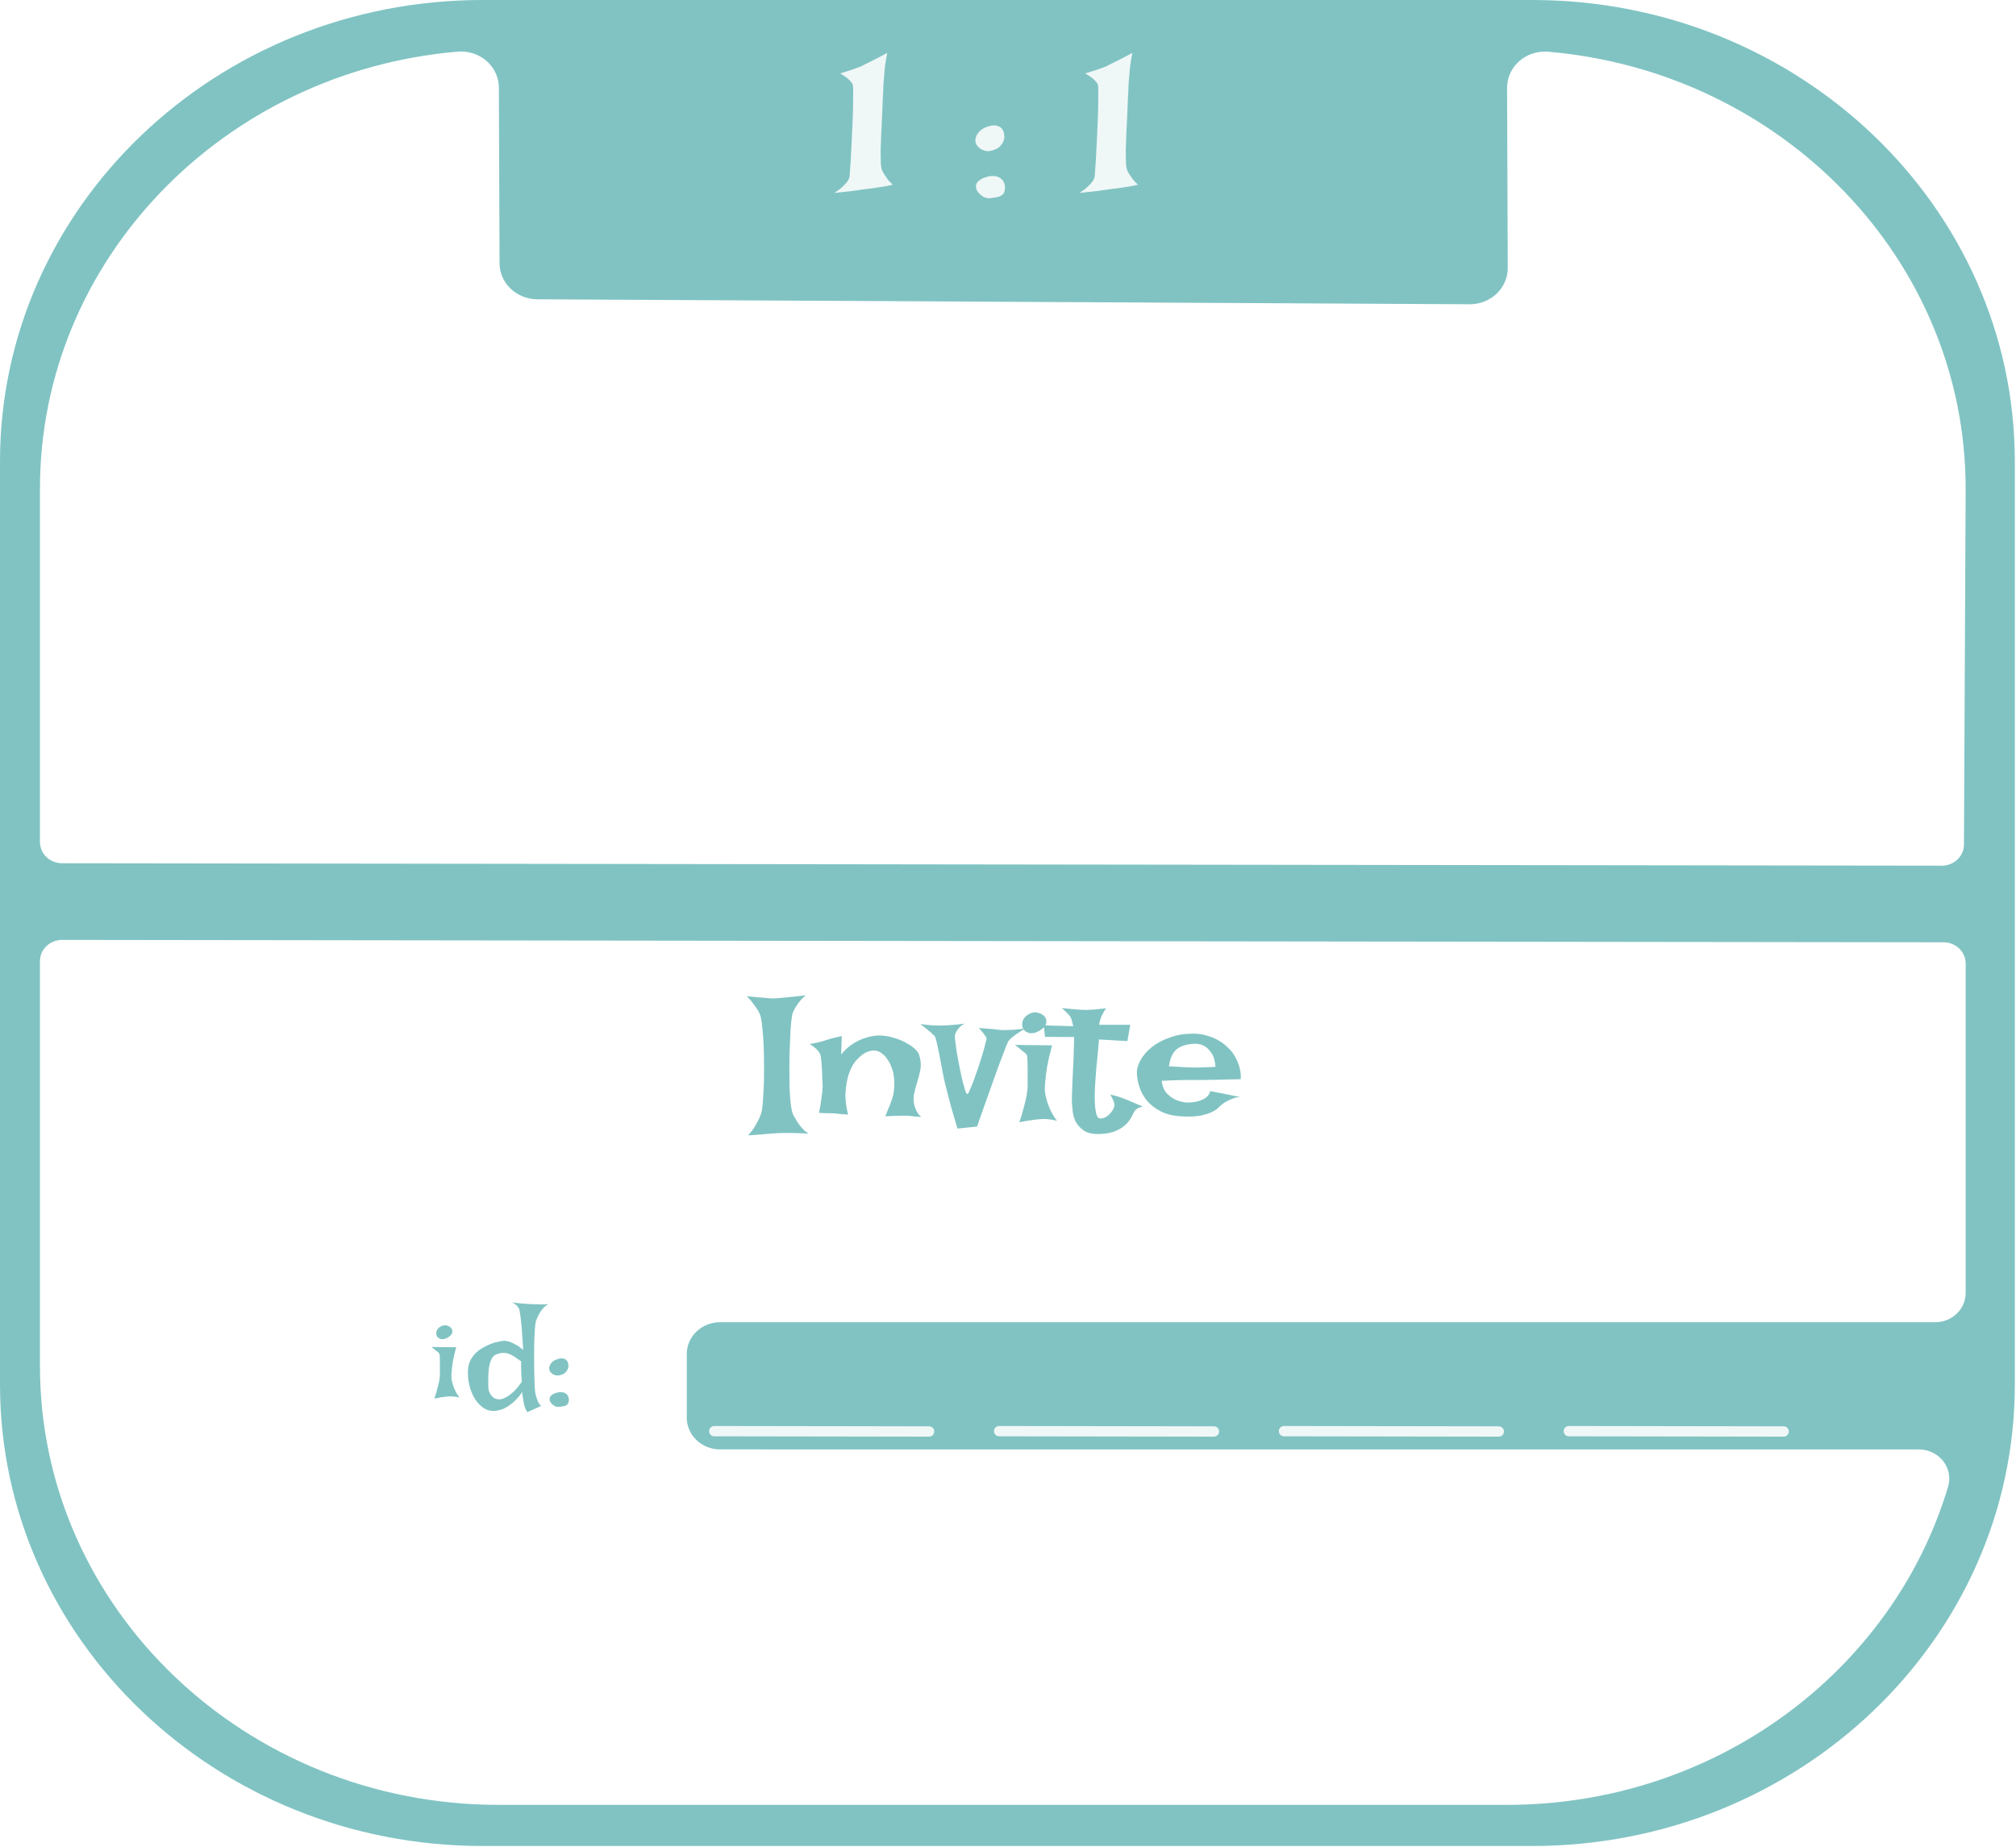
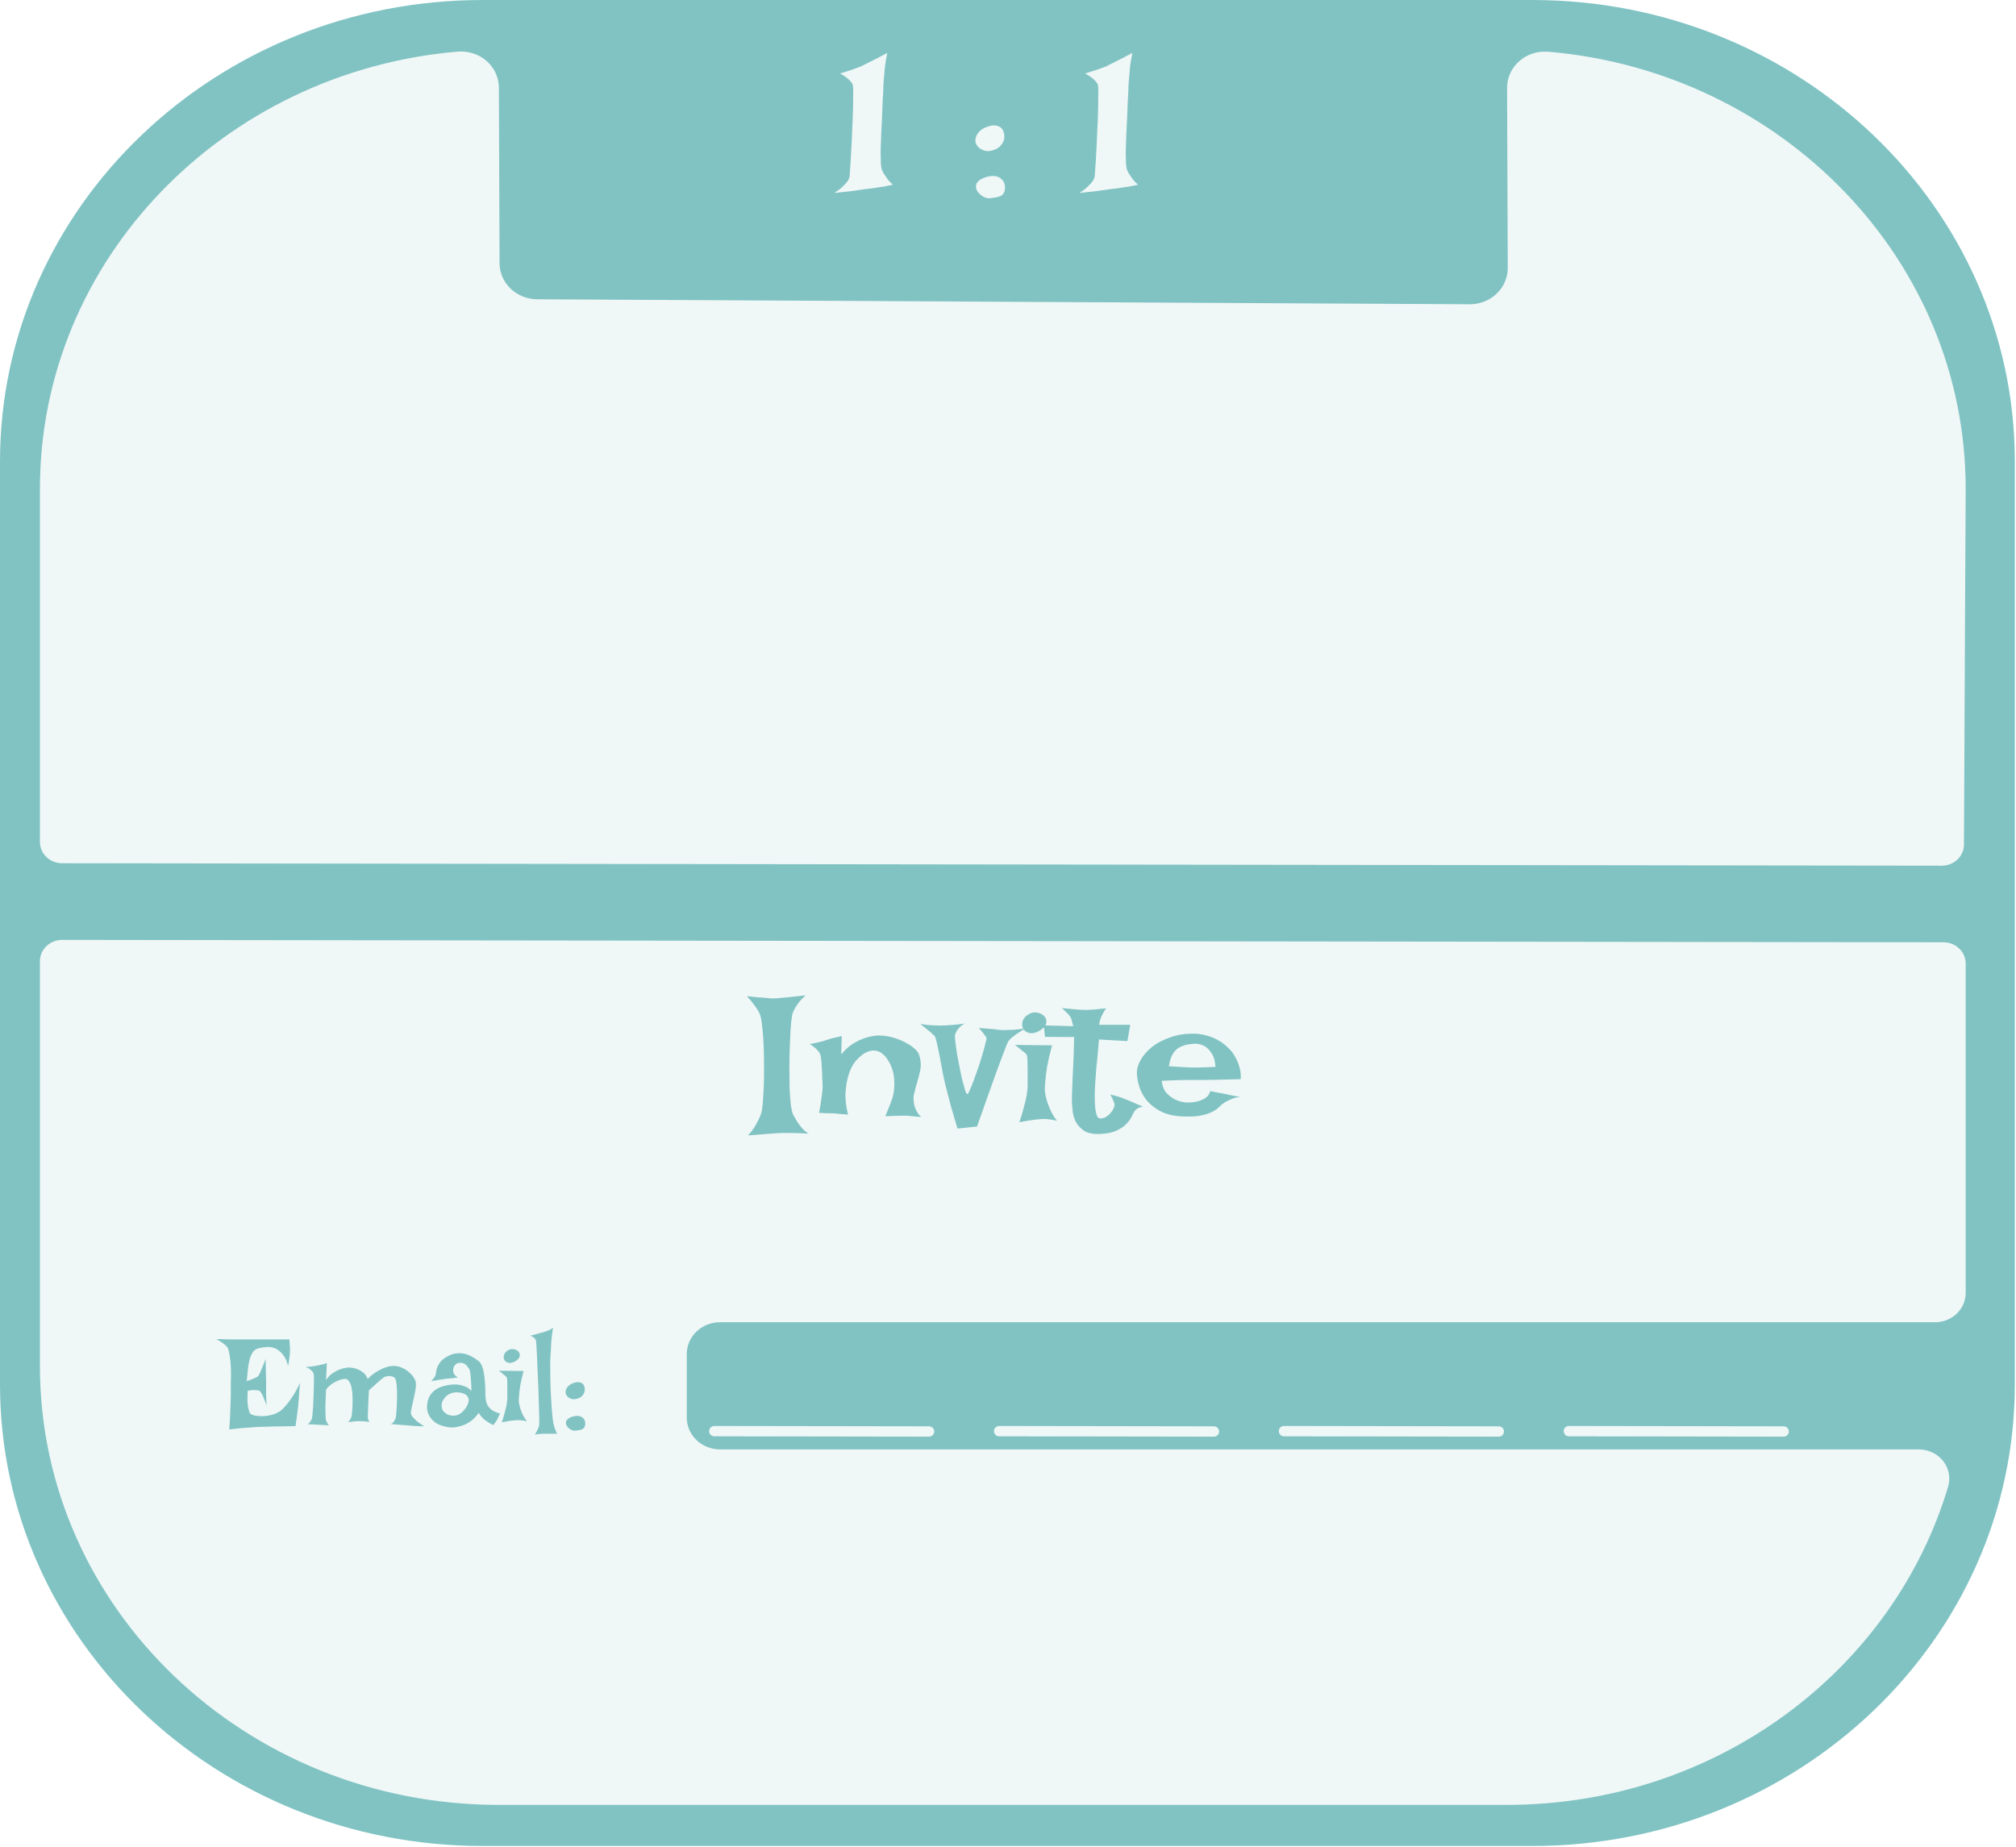
<svg xmlns="http://www.w3.org/2000/svg" width="1172" height="1074" viewBox="0 0 1172 1074" fill="none">
+   <path fill-rule="evenodd" clip-rule="evenodd" d="M1142.73 284.172V794.401C1142.73 935.203 1023.21 1049.52 876.01 1049.52H289.94C142.739 1049.52 23.229 935.203 23.229 794.401V284.172C23.229 143.37 142.739 29.057 289.94 29.057H876.01C1023.21 29.057 1142.73 143.37 1142.73 284.172Z" fill="#F0F7F7" />
  <path fill-rule="evenodd" clip-rule="evenodd" d="M1171.32 268.362V805.082C1171.32 953.195 1045.61 1073.44 890.754 1073.44H280.56C125.715 1073.44 0 953.195 0 805.082V268.362C0 120.249 125.715 0 280.56 0H890.754C1045.61 0 1171.32 120.249 1171.32 268.362ZM1124.99 768.872C1129.69 768.872 1134.2 767.078 1137.53 763.894C1140.85 760.719 1142.73 756.4 1142.73 751.897V560.238C1142.73 553.448 1136.97 547.942 1129.88 547.934L36.114 546.544C32.699 546.544 29.421 547.837 27.004 550.15C24.588 552.454 23.229 555.586 23.229 558.857V794.405C23.229 935.2 142.739 1049.52 289.941 1049.52H876.01C997.825 1049.52 1100.66 971.243 1132.53 864.459C1134.06 859.349 1132.99 853.835 1129.65 849.586C1126.3 845.338 1121.06 842.84 1115.5 842.84C993.854 842.823 418.58 842.823 418.58 842.823C407.913 842.823 399.252 834.538 399.252 824.335V787.36C399.252 777.148 407.913 768.872 418.58 768.872H1124.99ZM23.229 489.656C23.229 496.446 28.98 501.961 36.08 501.969L1128.86 503.385C1135.96 503.394 1141.72 497.915 1141.75 491.134L1142.73 284.171C1142.73 151.13 1036.03 41.737 900.087 30.084C893.929 29.552 887.821 31.529 883.256 35.529C878.701 39.53 876.121 45.181 876.141 51.097C876.221 79.333 876.413 127.941 876.534 155.792C876.554 161.411 874.226 166.805 870.074 170.774C865.911 174.744 860.268 176.96 854.402 176.928L312.3 174.031C300.222 173.967 290.456 164.606 290.411 153.054L290.024 50.924C290.002 45.029 287.396 39.411 282.84 35.439C278.284 31.468 272.196 29.506 266.056 30.029C130.027 41.635 23.229 151.068 23.229 284.171V489.656Z" fill="#81C3C3" />
-   <path d="M250.812 783.261L265.187 783.417C264.353 786.594 263.728 789.302 263.312 791.542C262.947 793.782 262.713 795.657 262.609 797.167C262.4 798.886 262.348 800.344 262.452 801.542C262.609 802.636 262.869 803.808 263.234 805.058C263.546 806.099 264.015 807.297 264.64 808.651C265.265 810.006 266.098 811.36 267.14 812.714C266.515 812.506 265.838 812.349 265.109 812.245C264.379 812.141 263.702 812.063 263.077 812.011C262.348 811.959 261.619 811.959 260.89 812.011C260.161 812.063 259.353 812.141 258.468 812.245C257.739 812.349 256.853 812.479 255.812 812.636C254.77 812.792 253.676 813 252.531 813.261C253.312 810.917 253.911 808.886 254.327 807.167C254.796 805.448 255.135 804.016 255.343 802.87C255.551 801.516 255.682 800.422 255.734 799.589C255.734 798.547 255.734 797.375 255.734 796.073C255.734 794.719 255.734 793.417 255.734 792.167C255.734 790.917 255.708 789.823 255.656 788.886C255.603 787.896 255.499 787.271 255.343 787.011L254.562 786.229C254.249 785.969 253.781 785.604 253.156 785.136C252.583 784.615 251.801 783.99 250.812 783.261ZM256.359 771.229C257.452 770.657 258.546 770.5 259.64 770.761C260.786 771.021 261.671 771.516 262.296 772.245C262.921 772.974 263.129 773.834 262.921 774.823C262.765 775.813 261.932 776.776 260.421 777.714C258.911 778.599 257.583 778.912 256.437 778.651C255.291 778.391 254.484 777.844 254.015 777.011C253.546 776.177 253.468 775.214 253.781 774.12C254.093 772.974 254.952 772.011 256.359 771.229ZM308.312 758.339C309.301 758.391 310.369 758.417 311.515 758.417C312.504 758.417 313.624 758.443 314.874 758.495C316.176 758.495 317.531 758.443 318.937 758.339C317.687 758.912 316.593 759.745 315.656 760.839C314.718 761.933 313.963 763.026 313.39 764.12C312.661 765.422 312.062 766.776 311.593 768.183C311.333 769.016 311.124 770.5 310.968 772.636C310.812 774.719 310.682 777.167 310.577 779.979C310.525 782.792 310.499 785.761 310.499 788.886C310.499 792.011 310.525 795.006 310.577 797.87C310.629 800.683 310.708 803.183 310.812 805.37C310.916 807.558 311.046 809.094 311.202 809.979C311.411 811.021 311.671 812.011 311.984 812.948C312.244 813.782 312.583 814.641 312.999 815.526C313.416 816.36 313.937 817.037 314.562 817.558L306.593 821.151C306.176 820.578 305.838 819.979 305.577 819.354C305.317 818.782 305.109 818.261 304.952 817.792C304.744 817.219 304.614 816.698 304.562 816.229C304.458 815.604 304.353 814.927 304.249 814.198C304.145 813.417 304.015 812.688 303.859 812.011C303.754 811.282 303.676 810.683 303.624 810.214C303.572 809.745 303.572 809.459 303.624 809.354C303.676 809.25 303.364 809.719 302.687 810.761C302.01 811.75 300.994 812.922 299.64 814.276C298.338 815.578 296.723 816.854 294.796 818.104C292.869 819.302 290.708 820.058 288.312 820.37C285.864 820.683 283.598 820.214 281.515 818.964C279.484 817.714 277.739 815.969 276.281 813.729C274.822 811.438 273.702 808.808 272.921 805.839C272.192 802.818 271.906 799.745 272.062 796.62C272.166 794.537 272.635 792.688 273.468 791.073C274.301 789.407 275.343 787.974 276.593 786.776C277.895 785.526 279.301 784.485 280.812 783.651C282.374 782.766 283.885 782.037 285.343 781.464C286.853 780.891 288.26 780.474 289.562 780.214C290.864 779.953 291.906 779.771 292.687 779.667C293.624 779.615 294.692 779.771 295.89 780.136C296.932 780.448 298.129 780.969 299.484 781.698C300.89 782.427 302.452 783.521 304.171 784.979C303.859 779.771 303.572 775.604 303.312 772.479C303.051 769.302 302.791 766.881 302.531 765.214C302.27 763.235 302.036 761.881 301.827 761.151C301.567 760.631 301.228 760.11 300.812 759.589C300.447 759.172 299.978 758.756 299.406 758.339C298.885 757.87 298.26 757.506 297.531 757.245C298.885 757.506 300.187 757.688 301.437 757.792C302.687 757.896 303.833 758 304.874 758.104C306.072 758.209 307.218 758.287 308.312 758.339ZM288.702 787.479C287.713 787.844 286.906 788.469 286.281 789.354C285.708 790.24 285.239 791.308 284.874 792.558C284.51 793.756 284.249 795.058 284.093 796.464C283.989 797.818 283.911 799.146 283.859 800.448C283.859 801.698 283.859 802.844 283.859 803.886C283.859 804.927 283.859 805.709 283.859 806.229C283.859 806.542 283.911 807.115 284.015 807.948C284.171 808.729 284.484 809.563 284.952 810.448C285.421 811.282 286.072 812.037 286.906 812.714C287.791 813.391 288.963 813.729 290.421 813.729C291.619 813.625 292.895 813.209 294.249 812.479C295.447 811.854 296.801 810.865 298.312 809.511C299.874 808.104 301.541 806.099 303.312 803.495C303.208 801.828 303.129 800.448 303.077 799.354C303.077 798.261 303.051 797.375 302.999 796.698C302.947 795.917 302.921 795.292 302.921 794.823V793.651C302.921 793.339 302.921 793 302.921 792.636C302.921 792.271 302.947 791.933 302.999 791.62C301.541 790.578 300.239 789.693 299.093 788.964C297.999 788.183 296.906 787.61 295.812 787.245C294.77 786.828 293.676 786.646 292.531 786.698C291.437 786.698 290.161 786.959 288.702 787.479ZM324.796 809.589C326.671 809.328 328.129 809.641 329.171 810.526C330.265 811.412 330.786 812.636 330.734 814.198C330.682 814.979 330.525 815.604 330.265 816.073C330.004 816.542 329.64 816.907 329.171 817.167C328.754 817.375 328.234 817.558 327.609 817.714C327.036 817.818 326.359 817.922 325.577 818.026C324.796 818.183 324.041 818.157 323.312 817.948C322.583 817.688 321.932 817.323 321.359 816.854C320.786 816.386 320.317 815.865 319.952 815.292C319.64 814.719 319.484 814.146 319.484 813.573C319.484 812.948 319.64 812.427 319.952 812.011C320.317 811.542 320.76 811.151 321.281 810.839C321.853 810.474 322.426 810.214 322.999 810.058C323.624 809.849 324.223 809.693 324.796 809.589ZM329.796 791.542C330.161 792.167 330.369 792.844 330.421 793.573C330.525 794.25 330.473 794.927 330.265 795.604C330.057 796.282 329.692 796.933 329.171 797.558C328.702 798.183 328.077 798.677 327.296 799.042C325.629 799.823 324.145 800.032 322.843 799.667C321.541 799.302 320.551 798.625 319.874 797.636C319.51 797.115 319.301 796.542 319.249 795.917C319.249 795.24 319.379 794.589 319.64 793.964C319.952 793.287 320.395 792.662 320.968 792.089C321.541 791.516 322.27 791.047 323.156 790.683C324.874 789.953 326.281 789.719 327.374 789.979C328.52 790.188 329.327 790.709 329.796 791.542Z" fill="#81C3C3" />
+   <path d="M125.797 778.641C129.443 778.745 132.464 778.823 134.859 778.875C137.307 778.875 139.286 778.875 140.797 778.875H144.938H168.219C168.323 779.917 168.401 780.932 168.453 781.922C168.557 782.859 168.609 783.693 168.609 784.422C168.609 785.307 168.583 786.115 168.531 786.844C168.479 787.573 168.401 788.354 168.297 789.188C168.193 789.917 168.089 790.698 167.984 791.531C167.88 792.365 167.698 793.224 167.438 794.109C166.708 791.297 165.719 789.161 164.469 787.703C163.271 786.245 162.047 785.177 160.797 784.5C159.339 783.719 157.802 783.302 156.188 783.25C154.052 783.354 152.385 783.536 151.188 783.797C149.99 784.057 149.052 784.422 148.375 784.891C147.698 785.359 147.177 785.906 146.812 786.531C146.5 787.104 146.161 787.755 145.797 788.484C145.484 789.109 145.198 790.073 144.938 791.375C144.677 792.469 144.417 793.953 144.156 795.828C143.948 797.703 143.714 800.125 143.453 803.094C144.859 802.677 145.979 802.286 146.812 801.922C147.698 801.557 148.401 801.245 148.922 800.984C149.495 800.672 149.911 800.385 150.172 800.125C150.38 799.812 150.693 799.24 151.109 798.406C151.422 797.677 151.839 796.688 152.359 795.438C152.932 794.188 153.609 792.469 154.391 790.281C154.495 792.677 154.547 794.682 154.547 796.297C154.547 797.859 154.573 799.135 154.625 800.125C154.625 801.271 154.651 802.182 154.703 802.859V805.828C154.703 806.922 154.703 808.406 154.703 810.281C154.755 812.104 154.833 814.422 154.938 817.234C154.312 815.307 153.74 813.797 153.219 812.703C152.75 811.557 152.333 810.698 151.969 810.125C151.552 809.448 151.188 808.979 150.875 808.719C150.51 808.615 150.016 808.51 149.391 808.406C148.818 808.354 148.089 808.328 147.203 808.328C146.37 808.328 145.302 808.458 144 808.719C143.844 811.583 143.818 813.901 143.922 815.672C144.078 817.391 144.286 818.719 144.547 819.656C144.807 820.75 145.12 821.531 145.484 822C145.953 822.469 146.891 822.859 148.297 823.172C149.703 823.432 151.292 823.536 153.062 823.484C154.885 823.38 156.734 823.068 158.609 822.547C160.484 822.026 162.151 821.167 163.609 819.969C164.703 818.979 165.875 817.729 167.125 816.219C168.167 814.917 169.312 813.276 170.562 811.297C171.865 809.318 173.141 806.922 174.391 804.109C174.182 806.453 174.026 808.406 173.922 809.969C173.87 811.479 173.792 812.703 173.688 813.641C173.583 814.734 173.505 815.568 173.453 816.141C173.453 816.766 173.375 817.651 173.219 818.797C173.115 819.786 172.932 821.141 172.672 822.859C172.464 824.526 172.177 826.661 171.812 829.266C169.365 829.318 167.047 829.37 164.859 829.422C162.672 829.422 160.745 829.448 159.078 829.5C157.099 829.552 155.276 829.604 153.609 829.656C151.891 829.656 149.99 829.734 147.906 829.891C146.083 829.995 143.922 830.151 141.422 830.359C138.974 830.568 136.266 830.854 133.297 831.219C133.557 827.677 133.74 824.344 133.844 821.219C134 818.042 134.104 815.255 134.156 812.859C134.208 810.047 134.208 807.443 134.156 805.047C134.417 799.057 134.312 794.214 133.844 790.516C133.375 786.818 132.828 784.448 132.203 783.406C131.891 783.042 131.448 782.599 130.875 782.078C130.406 781.661 129.755 781.167 128.922 780.594C128.089 780.021 127.047 779.37 125.797 778.641ZM177.594 794.969C178.792 794.865 179.807 794.76 180.641 794.656C181.526 794.552 182.255 794.448 182.828 794.344C183.505 794.24 184.078 794.135 184.547 794.031C185.016 793.979 185.536 793.875 186.109 793.719C186.63 793.615 187.203 793.484 187.828 793.328C188.505 793.12 189.234 792.885 190.016 792.625L189.547 802.547C190.693 800.724 192.021 799.344 193.531 798.406C195.042 797.417 196.474 796.688 197.828 796.219C199.443 795.646 201.057 795.307 202.672 795.203C204.339 795.255 205.875 795.516 207.281 795.984C208.479 796.401 209.677 797.052 210.875 797.938C212.125 798.823 213.089 800.125 213.766 801.844C215.536 800.021 217.281 798.615 219 797.625C220.771 796.583 222.333 795.802 223.688 795.281C225.302 794.708 226.812 794.37 228.219 794.266C230.094 794.214 231.812 794.526 233.375 795.203C234.99 795.88 236.396 796.74 237.594 797.781C238.792 798.771 239.755 799.839 240.484 800.984C241.214 802.078 241.63 803.042 241.734 803.875C241.891 805.021 241.812 806.505 241.5 808.328C241.188 810.099 240.823 811.922 240.406 813.797C239.99 815.62 239.599 817.312 239.234 818.875C238.922 820.385 238.792 821.453 238.844 822.078C239 822.599 239.365 823.224 239.938 823.953C240.458 824.578 241.214 825.359 242.203 826.297C243.245 827.182 244.729 828.224 246.656 829.422C244.99 829.37 243.505 829.318 242.203 829.266C240.953 829.214 239.885 829.135 239 829.031C237.958 828.927 237.047 828.849 236.266 828.797C235.641 828.797 234.885 828.745 234 828.641C233.271 828.589 232.307 828.51 231.109 828.406C229.964 828.302 228.635 828.198 227.125 828.094C227.698 827.938 228.167 827.651 228.531 827.234C228.896 826.766 229.208 826.323 229.469 825.906C229.729 825.385 229.938 824.812 230.094 824.188C230.198 823.667 230.302 822.833 230.406 821.688C230.51 820.542 230.589 819.24 230.641 817.781C230.745 816.323 230.797 814.786 230.797 813.172C230.849 811.557 230.849 810.021 230.797 808.562C230.745 807.104 230.641 805.776 230.484 804.578C230.328 803.38 230.12 802.469 229.859 801.844C229.651 801.375 229.286 801.01 228.766 800.75C228.245 800.438 227.646 800.255 226.969 800.203C226.292 800.099 225.615 800.125 224.938 800.281C224.26 800.385 223.661 800.594 223.141 800.906C222.672 801.271 222.047 801.766 221.266 802.391C220.589 802.964 219.703 803.745 218.609 804.734C217.516 805.724 216.135 806.974 214.469 808.484C214.312 811.766 214.182 814.422 214.078 816.453C214.026 818.432 213.974 819.943 213.922 820.984C213.87 822.234 213.844 823.094 213.844 823.562C213.792 823.979 213.818 824.37 213.922 824.734C214.026 825.516 214.339 826.245 214.859 826.922C214.234 826.766 213.557 826.661 212.828 826.609C212.151 826.557 211.526 826.505 210.953 826.453C210.276 826.401 209.599 826.375 208.922 826.375C208.349 826.375 207.724 826.401 207.047 826.453C206.474 826.505 205.771 826.583 204.938 826.688C204.104 826.74 203.193 826.818 202.203 826.922C202.62 826.661 202.958 826.349 203.219 825.984C203.479 825.62 203.688 825.281 203.844 824.969C204.052 824.604 204.208 824.266 204.312 823.953C204.365 823.641 204.469 822.885 204.625 821.688C204.781 820.438 204.885 818.979 204.938 817.312C204.99 815.646 204.99 813.901 204.938 812.078C204.885 810.203 204.703 808.51 204.391 807C204.078 805.438 203.583 804.161 202.906 803.172C202.281 802.182 201.448 801.74 200.406 801.844C199.156 801.948 197.88 802.26 196.578 802.781C195.484 803.198 194.312 803.823 193.062 804.656C191.812 805.49 190.641 806.609 189.547 808.016C189.339 811.922 189.208 815.021 189.156 817.312C189.156 819.604 189.182 821.349 189.234 822.547C189.286 823.953 189.339 824.917 189.391 825.438C189.443 825.802 189.573 826.167 189.781 826.531C189.938 826.844 190.12 827.208 190.328 827.625C190.589 828.042 190.875 828.432 191.188 828.797L178.766 828.172C179.182 827.964 179.547 827.703 179.859 827.391C180.172 827.026 180.432 826.661 180.641 826.297C180.849 825.88 181.057 825.464 181.266 825.047C181.422 824.682 181.552 823.823 181.656 822.469C181.812 821.115 181.943 819.526 182.047 817.703C182.151 815.828 182.229 813.875 182.281 811.844C182.385 809.76 182.438 807.833 182.438 806.062C182.49 804.24 182.516 802.703 182.516 801.453C182.516 800.151 182.49 799.37 182.438 799.109C182.281 798.589 181.995 798.042 181.578 797.469C181.214 797.052 180.719 796.609 180.094 796.141C179.469 795.62 178.635 795.229 177.594 794.969ZM252.906 800.359C253.167 800.047 253.323 799.474 253.375 798.641C253.479 797.755 253.688 796.766 254 795.672C254.365 794.578 254.964 793.432 255.797 792.234C256.63 791.036 257.984 789.917 259.859 788.875C261.682 787.833 263.453 787.208 265.172 787C266.891 786.792 268.531 786.87 270.094 787.234C271.656 787.599 273.115 788.172 274.469 788.953C275.875 789.734 277.151 790.594 278.297 791.531C279.078 792.156 279.703 793.068 280.172 794.266C280.641 795.411 281.005 796.714 281.266 798.172C281.526 799.63 281.708 801.167 281.812 802.781C281.969 804.344 282.073 805.88 282.125 807.391C282.177 808.849 282.203 810.203 282.203 811.453C282.255 812.651 282.359 813.641 282.516 814.422C282.724 815.568 283.089 816.557 283.609 817.391C284.13 818.172 284.703 818.849 285.328 819.422C285.953 819.943 286.578 820.359 287.203 820.672C287.828 820.984 288.375 821.219 288.844 821.375C289.156 821.531 289.443 821.635 289.703 821.688C290.224 821.896 290.589 821.896 290.797 821.688C290.484 822.417 290.198 823.042 289.938 823.562C289.677 824.083 289.469 824.526 289.312 824.891C289.104 825.307 288.922 825.646 288.766 825.906C288.609 826.219 288.427 826.505 288.219 826.766C288.062 827.026 287.854 827.312 287.594 827.625C287.333 827.938 287.073 828.276 286.812 828.641C286.135 828.38 285.484 828.068 284.859 827.703C284.286 827.339 283.766 827 283.297 826.688C282.724 826.323 282.203 825.958 281.734 825.594C281.266 825.229 280.823 824.812 280.406 824.344C280.042 823.927 279.651 823.484 279.234 823.016C278.87 822.547 278.557 822.026 278.297 821.453C277.984 822.13 277.229 823.094 276.031 824.344C274.885 825.594 273.375 826.74 271.5 827.781C269.625 828.771 267.438 829.474 264.938 829.891C262.49 830.307 259.781 830.021 256.812 829.031C255.51 828.615 254.286 828.016 253.141 827.234C251.995 826.401 251.005 825.411 250.172 824.266C249.391 823.12 248.818 821.818 248.453 820.359C248.141 818.849 248.167 817.182 248.531 815.359C248.896 813.536 249.547 812 250.484 810.75C251.422 809.5 252.542 808.484 253.844 807.703C255.146 806.922 256.604 806.323 258.219 805.906C259.833 805.49 261.5 805.203 263.219 805.047C264.573 804.995 265.927 805.073 267.281 805.281C268.427 805.49 269.625 805.88 270.875 806.453C272.125 806.974 273.193 807.781 274.078 808.875C274.026 806.115 273.922 803.927 273.766 802.312C273.661 800.646 273.557 799.37 273.453 798.484C273.245 797.443 273.062 796.714 272.906 796.297C272.646 795.932 272.359 795.516 272.047 795.047C271.786 794.578 271.448 794.161 271.031 793.797C270.615 793.38 270.094 793.042 269.469 792.781C268.844 792.521 268.115 792.417 267.281 792.469C266.396 792.521 265.693 792.755 265.172 793.172C264.651 793.589 264.234 794.083 263.922 794.656C263.661 795.177 263.505 795.75 263.453 796.375C263.401 797 263.427 797.547 263.531 798.016C263.635 798.328 263.792 798.667 264 799.031C264.208 799.344 264.495 799.682 264.859 800.047C265.224 800.411 265.719 800.724 266.344 800.984C265.146 801.141 264.078 801.271 263.141 801.375C262.203 801.427 261.396 801.505 260.719 801.609C259.938 801.714 259.26 801.792 258.688 801.844C258.115 801.896 257.438 802 256.656 802.156C255.979 802.26 255.146 802.391 254.156 802.547C253.167 802.703 252.021 802.911 250.719 803.172C251.031 802.807 251.318 802.469 251.578 802.156C251.839 801.792 252.073 801.479 252.281 801.219C252.49 800.906 252.698 800.62 252.906 800.359ZM264.625 809.656C263.688 809.708 262.75 809.943 261.812 810.359C260.875 810.724 260.042 811.271 259.312 812C258.583 812.677 257.958 813.484 257.438 814.422C256.969 815.307 256.734 816.297 256.734 817.391C256.734 818.484 256.995 819.448 257.516 820.281C258.089 821.062 258.818 821.714 259.703 822.234C260.641 822.755 261.63 823.068 262.672 823.172C263.766 823.276 264.833 823.172 265.875 822.859C266.865 822.495 267.802 821.922 268.688 821.141C269.573 820.307 270.328 819.422 270.953 818.484C271.578 817.495 272.021 816.531 272.281 815.594C272.542 814.604 272.568 813.797 272.359 813.172C271.943 811.818 271.005 810.88 269.547 810.359C268.089 809.786 266.448 809.552 264.625 809.656ZM290.016 797.078L304.391 797.234C303.557 800.411 302.932 803.12 302.516 805.359C302.151 807.599 301.917 809.474 301.812 810.984C301.604 812.703 301.552 814.161 301.656 815.359C301.812 816.453 302.073 817.625 302.438 818.875C302.75 819.917 303.219 821.115 303.844 822.469C304.469 823.823 305.302 825.177 306.344 826.531C305.719 826.323 305.042 826.167 304.312 826.062C303.583 825.958 302.906 825.88 302.281 825.828C301.552 825.776 300.823 825.776 300.094 825.828C299.365 825.88 298.557 825.958 297.672 826.062C296.943 826.167 296.057 826.297 295.016 826.453C293.974 826.609 292.88 826.818 291.734 827.078C292.516 824.734 293.115 822.703 293.531 820.984C294 819.266 294.339 817.833 294.547 816.688C294.755 815.333 294.885 814.24 294.938 813.406C294.938 812.365 294.938 811.193 294.938 809.891C294.938 808.536 294.938 807.234 294.938 805.984C294.938 804.734 294.911 803.641 294.859 802.703C294.807 801.714 294.703 801.089 294.547 800.828L293.766 800.047C293.453 799.786 292.984 799.422 292.359 798.953C291.786 798.432 291.005 797.807 290.016 797.078ZM295.562 785.047C296.656 784.474 297.75 784.318 298.844 784.578C299.99 784.839 300.875 785.333 301.5 786.062C302.125 786.792 302.333 787.651 302.125 788.641C301.969 789.63 301.135 790.594 299.625 791.531C298.115 792.417 296.786 792.729 295.641 792.469C294.495 792.208 293.688 791.661 293.219 790.828C292.75 789.995 292.672 789.031 292.984 787.938C293.297 786.792 294.156 785.828 295.562 785.047ZM310.953 834.188C311.474 833.406 311.891 832.677 312.203 832C312.516 831.323 312.776 830.75 312.984 830.281C313.193 829.708 313.349 829.188 313.453 828.719C313.505 828.406 313.531 827.495 313.531 825.984C313.531 824.474 313.479 822.573 313.375 820.281C313.323 817.99 313.245 815.411 313.141 812.547C313.089 809.682 312.984 806.766 312.828 803.797C312.724 800.828 312.594 797.938 312.438 795.125C312.333 792.312 312.229 789.786 312.125 787.547C312.021 785.255 311.917 783.38 311.812 781.922C311.708 780.464 311.63 779.63 311.578 779.422C311.474 779.109 311.292 778.797 311.031 778.484C310.51 777.859 309.625 777.26 308.375 776.688C311.031 776.01 313.062 775.464 314.469 775.047C315.302 774.839 316.031 774.63 316.656 774.422C317.229 774.214 317.802 774.005 318.375 773.797C318.844 773.589 319.365 773.354 319.938 773.094C320.51 772.781 321.031 772.443 321.5 772.078C321.24 773.589 321.031 775.047 320.875 776.453C320.719 777.859 320.589 779.161 320.484 780.359C320.38 781.714 320.328 783.016 320.328 784.266C320.068 786.818 319.911 789.604 319.859 792.625C319.859 795.594 319.885 798.615 319.938 801.688C319.99 804.76 320.094 807.755 320.25 810.672C320.406 813.589 320.562 816.245 320.719 818.641C320.927 820.984 321.109 822.99 321.266 824.656C321.474 826.271 321.63 827.312 321.734 827.781C321.943 828.562 322.151 829.318 322.359 830.047C322.568 830.672 322.802 831.323 323.062 832C323.323 832.729 323.635 833.302 324 833.719H316.422C315.745 833.719 315.094 833.745 314.469 833.797C313.896 833.849 313.297 833.901 312.672 833.953C312.047 834.005 311.474 834.083 310.953 834.188ZM334.312 823.406C336.188 823.146 337.646 823.458 338.688 824.344C339.781 825.229 340.302 826.453 340.25 828.016C340.198 828.797 340.042 829.422 339.781 829.891C339.521 830.359 339.156 830.724 338.688 830.984C338.271 831.193 337.75 831.375 337.125 831.531C336.552 831.635 335.875 831.74 335.094 831.844C334.312 832 333.557 831.974 332.828 831.766C332.099 831.505 331.448 831.141 330.875 830.672C330.302 830.203 329.833 829.682 329.469 829.109C329.156 828.536 329 827.964 329 827.391C329 826.766 329.156 826.245 329.469 825.828C329.833 825.359 330.276 824.969 330.797 824.656C331.37 824.292 331.943 824.031 332.516 823.875C333.141 823.667 333.74 823.51 334.312 823.406ZM339.312 805.359C339.677 805.984 339.885 806.661 339.938 807.391C340.042 808.068 339.99 808.745 339.781 809.422C339.573 810.099 339.208 810.75 338.688 811.375C338.219 812 337.594 812.495 336.812 812.859C335.146 813.641 333.661 813.849 332.359 813.484C331.057 813.12 330.068 812.443 329.391 811.453C329.026 810.932 328.818 810.359 328.766 809.734C328.766 809.057 328.896 808.406 329.156 807.781C329.469 807.104 329.911 806.479 330.484 805.906C331.057 805.333 331.786 804.865 332.672 804.5C334.391 803.771 335.797 803.536 336.891 803.797C338.036 804.005 338.844 804.526 339.312 805.359Z" fill="#81C3C3" />
  <path d="M415.243 832.205L540.118 832.402" stroke="#F0F7F7" stroke-width="6" stroke-linecap="round" />
  <path d="M580.845 832.205L705.72 832.402" stroke="#F0F7F7" stroke-width="6" stroke-linecap="round" />
  <path d="M912.051 832.205L1036.93 832.402" stroke="#F0F7F7" stroke-width="6" stroke-linecap="round" />
  <path d="M746.448 832.205L871.323 832.402" stroke="#F0F7F7" stroke-width="6" stroke-linecap="round" />
  <path d="M488.398 42.713C491.133 41.853 493.359 41.15 495.078 40.603C496.797 39.978 498.203 39.471 499.297 39.08C500.547 38.611 501.484 38.182 502.109 37.791L504.922 36.385C506.016 35.838 507.422 35.135 509.141 34.275C510.859 33.338 513.086 32.166 515.82 30.76C515.195 33.728 514.727 36.541 514.414 39.197C514.18 41.775 513.984 44.08 513.828 46.111C513.594 48.455 513.477 50.603 513.477 52.557C513.398 54.197 513.281 56.385 513.125 59.119C513.047 61.853 512.93 64.822 512.773 68.025C512.617 71.228 512.461 74.51 512.305 77.869C512.148 81.228 512.031 84.393 511.953 87.361C511.953 90.252 511.992 92.752 512.07 94.861C512.227 96.971 512.5 98.416 512.891 99.197C513.281 100.135 513.789 101.033 514.414 101.893C514.961 102.674 515.586 103.572 516.289 104.588C517.07 105.525 518.008 106.463 519.102 107.4C517.305 107.791 515.625 108.143 514.062 108.455C512.5 108.689 511.133 108.885 509.961 109.041C508.555 109.275 507.305 109.471 506.211 109.627C505.039 109.705 503.438 109.9 501.406 110.213C499.688 110.447 497.5 110.76 494.844 111.15C492.188 111.463 488.906 111.814 485 112.205C487.031 110.955 488.633 109.744 489.805 108.572C491.055 107.4 491.992 106.385 492.617 105.525C493.32 104.51 493.75 103.533 493.906 102.596C493.984 101.971 494.102 100.291 494.258 97.557C494.492 94.744 494.688 91.463 494.844 87.713C495.078 83.885 495.273 79.822 495.43 75.525C495.664 71.15 495.82 67.088 495.898 63.338C495.977 59.588 496.016 56.385 496.016 53.728C496.016 51.072 495.898 49.471 495.664 48.924C495.352 48.377 494.883 47.752 494.258 47.049C493.711 46.424 492.969 45.76 492.031 45.057C491.172 44.353 489.961 43.572 488.398 42.713ZM575.352 102.479C578.164 102.088 580.352 102.557 581.914 103.885C583.555 105.213 584.336 107.049 584.258 109.393C584.18 110.564 583.945 111.502 583.555 112.205C583.164 112.908 582.617 113.455 581.914 113.846C581.289 114.158 580.508 114.432 579.57 114.666C578.711 114.822 577.695 114.979 576.523 115.135C575.352 115.369 574.219 115.33 573.125 115.018C572.031 114.627 571.055 114.08 570.195 113.377C569.336 112.674 568.633 111.893 568.086 111.033C567.617 110.174 567.383 109.314 567.383 108.455C567.383 107.518 567.617 106.736 568.086 106.111C568.633 105.408 569.297 104.822 570.078 104.354C570.938 103.807 571.797 103.416 572.656 103.182C573.594 102.869 574.492 102.635 575.352 102.479ZM582.852 75.408C583.398 76.346 583.711 77.361 583.789 78.455C583.945 79.471 583.867 80.486 583.555 81.502C583.242 82.518 582.695 83.494 581.914 84.432C581.211 85.369 580.273 86.111 579.102 86.658C576.602 87.83 574.375 88.143 572.422 87.596C570.469 87.049 568.984 86.033 567.969 84.549C567.422 83.768 567.109 82.908 567.031 81.971C567.031 80.955 567.227 79.978 567.617 79.041C568.086 78.025 568.75 77.088 569.609 76.228C570.469 75.369 571.562 74.666 572.891 74.119C575.469 73.025 577.578 72.674 579.219 73.064C580.938 73.377 582.148 74.158 582.852 75.408ZM630.898 42.713C633.633 41.853 635.859 41.15 637.578 40.603C639.297 39.978 640.703 39.471 641.797 39.08C643.047 38.611 643.984 38.182 644.609 37.791L647.422 36.385C648.516 35.838 649.922 35.135 651.641 34.275C653.359 33.338 655.586 32.166 658.32 30.76C657.695 33.728 657.227 36.541 656.914 39.197C656.68 41.775 656.484 44.08 656.328 46.111C656.094 48.455 655.977 50.603 655.977 52.557C655.898 54.197 655.781 56.385 655.625 59.119C655.547 61.853 655.43 64.822 655.273 68.025C655.117 71.228 654.961 74.51 654.805 77.869C654.648 81.228 654.531 84.393 654.453 87.361C654.453 90.252 654.492 92.752 654.57 94.861C654.727 96.971 655 98.416 655.391 99.197C655.781 100.135 656.289 101.033 656.914 101.893C657.461 102.674 658.086 103.572 658.789 104.588C659.57 105.525 660.508 106.463 661.602 107.4C659.805 107.791 658.125 108.143 656.562 108.455C655 108.689 653.633 108.885 652.461 109.041C651.055 109.275 649.805 109.471 648.711 109.627C647.539 109.705 645.938 109.9 643.906 110.213C642.188 110.447 640 110.76 637.344 111.15C634.688 111.463 631.406 111.814 627.5 112.205C629.531 110.955 631.133 109.744 632.305 108.572C633.555 107.4 634.492 106.385 635.117 105.525C635.82 104.51 636.25 103.533 636.406 102.596C636.484 101.971 636.602 100.291 636.758 97.557C636.992 94.744 637.188 91.463 637.344 87.713C637.578 83.885 637.773 79.822 637.93 75.525C638.164 71.15 638.32 67.088 638.398 63.338C638.477 59.588 638.516 56.385 638.516 53.728C638.516 51.072 638.398 49.471 638.164 48.924C637.852 48.377 637.383 47.752 636.758 47.049C636.211 46.424 635.469 45.76 634.531 45.057C633.672 44.353 632.461 43.572 630.898 42.713Z" fill="#F0F7F7" />
  <path d="M434.172 579.258C436.828 579.57 439.055 579.805 440.852 579.961C442.727 580.039 444.25 580.156 445.422 580.312C446.828 580.469 447.922 580.547 448.703 580.547C449.562 580.625 450.852 580.586 452.57 580.43C454.055 580.273 456.047 580.078 458.547 579.844C461.125 579.609 464.406 579.258 468.391 578.789C466.594 580.352 465.148 581.875 464.055 583.359C463.039 584.766 462.258 586.016 461.711 587.109C461.008 588.438 460.578 589.688 460.422 590.859C460.109 592.734 459.836 595.312 459.602 598.594C459.445 601.797 459.289 605.312 459.133 609.141C458.977 612.969 458.898 616.914 458.898 620.977C458.898 625.039 458.938 628.906 459.016 632.578C459.172 636.172 459.406 639.375 459.719 642.188C460.109 645 460.578 647.031 461.125 648.281C461.906 649.688 462.727 651.094 463.586 652.5C464.367 653.672 465.305 654.883 466.398 656.133C467.492 657.383 468.742 658.398 470.148 659.18C465.539 658.945 461.867 658.828 459.133 658.828H454.914C453.664 658.828 452.062 658.906 450.109 659.062C448.469 659.219 446.398 659.375 443.898 659.531C441.398 659.688 438.391 659.922 434.875 660.234C436.672 658.281 438.078 656.406 439.094 654.609C440.109 652.812 440.93 651.25 441.555 649.922C442.258 648.359 442.727 646.875 442.961 645.469C443.273 643.438 443.508 640.938 443.664 637.969C443.898 634.922 444.055 631.68 444.133 628.242C444.211 624.727 444.211 621.172 444.133 617.578C444.133 613.906 444.055 610.391 443.898 607.031C443.742 603.672 443.508 600.625 443.195 597.891C442.961 595.156 442.648 592.969 442.258 591.328C442.023 590.312 441.555 589.18 440.852 587.93C440.227 586.836 439.367 585.586 438.273 584.18C437.258 582.695 435.891 581.055 434.172 579.258ZM476.125 647.109C476.672 644.531 477.062 642.266 477.297 640.312C477.609 638.281 477.844 636.602 478 635.273C478.156 633.711 478.234 632.383 478.234 631.289C478.156 629.961 478.078 628.398 478 626.602C478 624.727 477.922 622.891 477.766 621.094C477.688 619.219 477.57 617.578 477.414 616.172C477.258 614.688 477.062 613.633 476.828 613.008C476.516 612.383 476.086 611.719 475.539 611.016C474.445 609.688 472.844 608.398 470.734 607.148C472.531 606.758 474.055 606.445 475.305 606.211C476.633 605.898 477.727 605.625 478.586 605.391C479.523 605.078 480.344 604.805 481.047 604.57C481.672 604.336 482.414 604.102 483.273 603.867C483.977 603.711 484.836 603.516 485.852 603.281C486.867 603.047 488.039 602.773 489.367 602.461L489.016 613.125C491.516 610.156 494.055 607.93 496.633 606.445C499.211 604.961 501.633 603.906 503.898 603.281C506.477 602.5 509.016 602.109 511.516 602.109C514.641 602.266 517.531 602.773 520.188 603.633C522.922 604.492 525.266 605.508 527.219 606.68C529.25 607.773 530.891 608.945 532.141 610.195C533.391 611.445 534.133 612.539 534.367 613.477C535.305 616.523 535.539 619.336 535.07 621.914C534.602 624.414 533.977 626.875 533.195 629.297C532.492 631.641 531.867 633.984 531.32 636.328C530.852 638.672 531.047 641.211 531.906 643.945C532.219 644.648 532.531 645.352 532.844 646.055C533.156 646.68 533.547 647.305 534.016 647.93C534.484 648.555 535.031 649.062 535.656 649.453C534.797 649.375 533.938 649.336 533.078 649.336C532.219 649.258 531.438 649.18 530.734 649.102C529.875 649.023 529.094 648.945 528.391 648.867C527.609 648.789 526.555 648.75 525.227 648.75C522.961 648.75 519.445 648.867 514.68 649.102C515.383 647.461 515.93 646.094 516.32 645C516.789 643.828 517.18 642.891 517.492 642.188C517.805 641.328 518.039 640.664 518.195 640.195C519.133 637.93 519.68 635.352 519.836 632.461C520.07 629.57 519.875 626.641 519.25 623.672C519.016 622.656 518.625 621.445 518.078 620.039C517.531 618.633 516.789 617.266 515.852 615.938C514.992 614.609 513.938 613.477 512.688 612.539C511.516 611.602 510.148 611.055 508.586 610.898C507.023 610.742 505.266 611.133 503.312 612.07C501.438 613.008 499.406 614.727 497.219 617.227C495.578 619.336 494.289 621.914 493.352 624.961C492.492 627.539 491.906 630.781 491.594 634.688C491.281 638.516 491.75 643.008 493 648.164C491.906 648.008 490.891 647.93 489.953 647.93C489.016 647.852 488.234 647.773 487.609 647.695C486.828 647.617 486.125 647.539 485.5 647.461C484.797 647.461 484.016 647.422 483.156 647.344C482.375 647.344 481.398 647.344 480.227 647.344C479.055 647.266 477.688 647.188 476.125 647.109ZM535.07 595.43C536.398 595.664 537.766 595.859 539.172 596.016C540.5 596.094 541.711 596.172 542.805 596.25C544.055 596.328 545.266 596.367 546.438 596.367C547.609 596.367 548.938 596.328 550.422 596.25C551.672 596.172 553.156 596.055 554.875 595.898C556.672 595.742 558.625 595.508 560.734 595.195C559.484 595.898 558.508 596.641 557.805 597.422C557.102 598.203 556.555 598.906 556.164 599.531C555.695 600.312 555.383 601.016 555.227 601.641C555.07 602.266 555.109 603.555 555.344 605.508C555.578 607.461 555.891 609.727 556.281 612.305C556.75 614.883 557.258 617.578 557.805 620.391C558.352 623.203 558.898 625.781 559.445 628.125C560.07 630.469 560.617 632.422 561.086 633.984C561.633 635.547 562.062 636.289 562.375 636.211C562.688 636.211 563.156 635.43 563.781 633.867C564.484 632.305 565.266 630.391 566.125 628.125C566.984 625.781 567.883 623.242 568.82 620.508C569.758 617.695 570.578 615.078 571.281 612.656C571.984 610.234 572.531 608.203 572.922 606.562C573.391 604.844 573.586 603.828 573.508 603.516C573.273 603.203 573 602.773 572.688 602.227C572.141 601.367 570.93 599.883 569.055 597.773C571.32 597.93 573.273 598.086 574.914 598.242C576.555 598.32 577.883 598.438 578.898 598.594C580.07 598.75 581.008 598.867 581.711 598.945C582.414 599.023 583.43 599.023 584.758 598.945C585.852 598.945 587.297 598.906 589.094 598.828C590.969 598.672 593.273 598.438 596.008 598.125C593.977 599.297 592.297 600.352 590.969 601.289C589.719 602.148 588.742 602.891 588.039 603.516C587.18 604.297 586.555 604.961 586.164 605.508C585.617 606.523 584.641 608.945 583.234 612.773C582.609 614.414 581.828 616.445 580.891 618.867C580.031 621.289 578.977 624.219 577.727 627.656C576.555 631.016 575.148 634.961 573.508 639.492C571.867 644.023 570.031 649.219 568 655.078L556.633 656.25C555.148 651.328 553.938 647.227 553 643.945C552.141 640.586 551.438 637.891 550.891 635.859C550.266 633.516 549.797 631.68 549.484 630.352C549.094 628.867 548.625 626.719 548.078 623.906C547.531 621.016 546.984 618.086 546.438 615.117C545.891 612.148 545.344 609.492 544.797 607.148C544.25 604.727 543.82 603.242 543.508 602.695C543.195 602.305 542.648 601.758 541.867 601.055C541.242 600.43 540.383 599.688 539.289 598.828C538.195 597.891 536.789 596.758 535.07 595.43ZM590.031 607.617L611.594 607.852C610.344 612.617 609.406 616.68 608.781 620.039C608.234 623.398 607.883 626.211 607.727 628.477C607.414 631.055 607.336 633.242 607.492 635.039C607.727 636.68 608.117 638.438 608.664 640.312C609.133 641.875 609.836 643.672 610.773 645.703C611.711 647.734 612.961 649.766 614.523 651.797C613.586 651.484 612.57 651.25 611.477 651.094C610.383 650.938 609.367 650.82 608.43 650.742C607.336 650.664 606.242 650.664 605.148 650.742C604.055 650.82 602.844 650.938 601.516 651.094C600.422 651.25 599.094 651.445 597.531 651.68C595.969 651.914 594.328 652.227 592.609 652.617C593.781 649.102 594.68 646.055 595.305 643.477C596.008 640.898 596.516 638.75 596.828 637.031C597.141 635 597.336 633.359 597.414 632.109C597.414 630.547 597.414 628.789 597.414 626.836C597.414 624.805 597.414 622.852 597.414 620.977C597.414 619.102 597.375 617.461 597.297 616.055C597.219 614.57 597.062 613.633 596.828 613.242L595.656 612.07C595.188 611.68 594.484 611.133 593.547 610.43C592.688 609.648 591.516 608.711 590.031 607.617ZM598.352 589.57C599.992 588.711 601.633 588.477 603.273 588.867C604.992 589.258 606.32 590 607.258 591.094C608.195 592.188 608.508 593.477 608.195 594.961C607.961 596.445 606.711 597.891 604.445 599.297C602.18 600.625 600.188 601.094 598.469 600.703C596.75 600.312 595.539 599.492 594.836 598.242C594.133 596.992 594.016 595.547 594.484 593.906C594.953 592.188 596.242 590.742 598.352 589.57ZM617.336 586.172C619.68 586.406 621.633 586.602 623.195 586.758C624.836 586.914 626.164 587.031 627.18 587.109C628.352 587.188 629.289 587.227 629.992 587.227C630.695 587.305 631.633 587.305 632.805 587.227C633.82 587.148 635.148 587.07 636.789 586.992C638.43 586.836 640.5 586.602 643 586.289C642.453 587.07 642.023 587.773 641.711 588.398C641.398 588.945 641.125 589.453 640.891 589.922L640.188 591.328C640.031 591.797 639.875 592.266 639.719 592.734C639.562 593.125 639.406 593.594 639.25 594.141C639.172 594.688 639.094 595.273 639.016 595.898H657.062L655.422 605.391L638.898 604.453C638.508 608.438 638.234 611.523 638.078 613.711C637.922 615.898 637.766 617.5 637.609 618.516L637.375 620.625C637.141 623.594 636.906 626.836 636.672 630.352C636.438 633.789 636.359 636.992 636.438 639.961C636.516 642.93 636.789 645.43 637.258 647.461C637.727 649.414 638.547 650.391 639.719 650.391C640.891 650.391 641.984 650.078 643 649.453C644.016 648.828 644.875 648.086 645.578 647.227C646.359 646.367 646.945 645.508 647.336 644.648C647.727 643.711 647.922 643.008 647.922 642.539C647.922 642.07 647.805 641.523 647.57 640.898C647.18 639.727 646.477 638.242 645.461 636.445C647.727 636.992 649.719 637.539 651.438 638.086C652.297 638.398 653.078 638.711 653.781 639.023C654.562 639.336 655.461 639.688 656.477 640.078C657.336 640.469 658.43 640.938 659.758 641.484C661.086 642.031 662.648 642.695 664.445 643.477C662.727 643.789 661.477 644.297 660.695 645C660.227 645.312 659.875 645.664 659.641 646.055C659.094 646.914 658.469 648.086 657.766 649.57C657.062 650.977 656.008 652.383 654.602 653.789C653.195 655.195 651.281 656.445 648.859 657.539C646.516 658.633 643.352 659.258 639.367 659.414C635.227 659.57 632.062 658.867 629.875 657.305C627.766 655.742 626.203 653.945 625.188 651.914C624.25 649.805 623.703 647.734 623.547 645.703C623.391 643.672 623.273 642.305 623.195 641.602C623.117 640.898 623.117 639.141 623.195 636.328C623.273 633.516 623.391 630.43 623.547 627.07C623.703 623.633 623.859 620.352 624.016 617.227C624.172 614.023 624.25 611.68 624.25 610.195C624.25 609.414 624.289 608.594 624.367 607.734C624.367 607.031 624.367 606.289 624.367 605.508C624.445 604.648 624.484 603.828 624.484 603.047L607.492 602.93L606.789 596.25L623.898 596.719C623.742 595.859 623.547 595.078 623.312 594.375C623.156 593.594 623 592.969 622.844 592.5C622.609 591.953 622.375 591.484 622.141 591.094C621.828 590.703 621.477 590.273 621.086 589.805C620.695 589.414 620.188 588.906 619.562 588.281C618.938 587.656 618.195 586.953 617.336 586.172ZM690.109 641.133C692.297 641.133 694.328 640.898 696.203 640.43C697.766 640.039 699.25 639.414 700.656 638.555C702.141 637.617 703.117 636.25 703.586 634.453C705.148 634.766 706.477 635.039 707.57 635.273C708.664 635.43 709.602 635.586 710.383 635.742C711.242 635.977 711.984 636.133 712.609 636.211C713.234 636.367 713.977 636.523 714.836 636.68C715.617 636.836 716.555 637.031 717.648 637.266C718.82 637.422 720.188 637.656 721.75 637.969C720.578 637.812 719.367 637.93 718.117 638.32C716.945 638.711 715.812 639.141 714.719 639.609C713.469 640.156 712.297 640.82 711.203 641.602C710.5 642.07 709.68 642.773 708.742 643.711C707.883 644.648 706.633 645.547 704.992 646.406C703.352 647.266 701.164 648.008 698.43 648.633C695.773 649.18 692.336 649.375 688.117 649.219C683.039 649.062 678.781 648.164 675.344 646.523C671.906 644.805 669.133 642.734 667.023 640.312C664.914 637.812 663.391 635.117 662.453 632.227C661.516 629.336 661.008 626.641 660.93 624.141C660.852 621.641 661.594 619.023 663.156 616.289C664.719 613.555 666.906 611.055 669.719 608.789C672.609 606.523 676.086 604.688 680.148 603.281C684.211 601.797 688.664 601.055 693.508 601.055C696.32 601.055 698.898 601.406 701.242 602.109C703.664 602.734 705.852 603.594 707.805 604.688C709.836 605.781 711.594 607.031 713.078 608.438C714.562 609.766 715.812 611.133 716.828 612.539C717.844 614.023 718.703 615.586 719.406 617.227C720.031 618.633 720.539 620.234 720.93 622.031C721.32 623.828 721.438 625.664 721.281 627.539C715.344 627.695 710.539 627.812 706.867 627.891C703.273 627.969 700.461 628.008 698.43 628.008H693.156H689.172C687.766 628.008 685.93 628.047 683.664 628.125C681.398 628.203 678.625 628.32 675.344 628.477C675.734 631.602 676.711 634.023 678.273 635.742C679.914 637.383 681.633 638.633 683.43 639.492C685.461 640.43 687.688 640.977 690.109 641.133ZM679.562 620.039C682.062 620.195 684.133 620.312 685.773 620.391C687.492 620.469 688.898 620.547 689.992 620.625C691.164 620.703 692.102 620.742 692.805 620.742H695.734C697.688 620.742 701.32 620.625 706.633 620.391C706.398 616.953 705.656 614.336 704.406 612.539C703.234 610.742 701.984 609.414 700.656 608.555C699.094 607.617 697.375 607.07 695.5 606.914C690.422 606.992 686.633 608.047 684.133 610.078C681.711 612.109 680.188 615.43 679.562 620.039Z" fill="#81C3C3" />
</svg>
